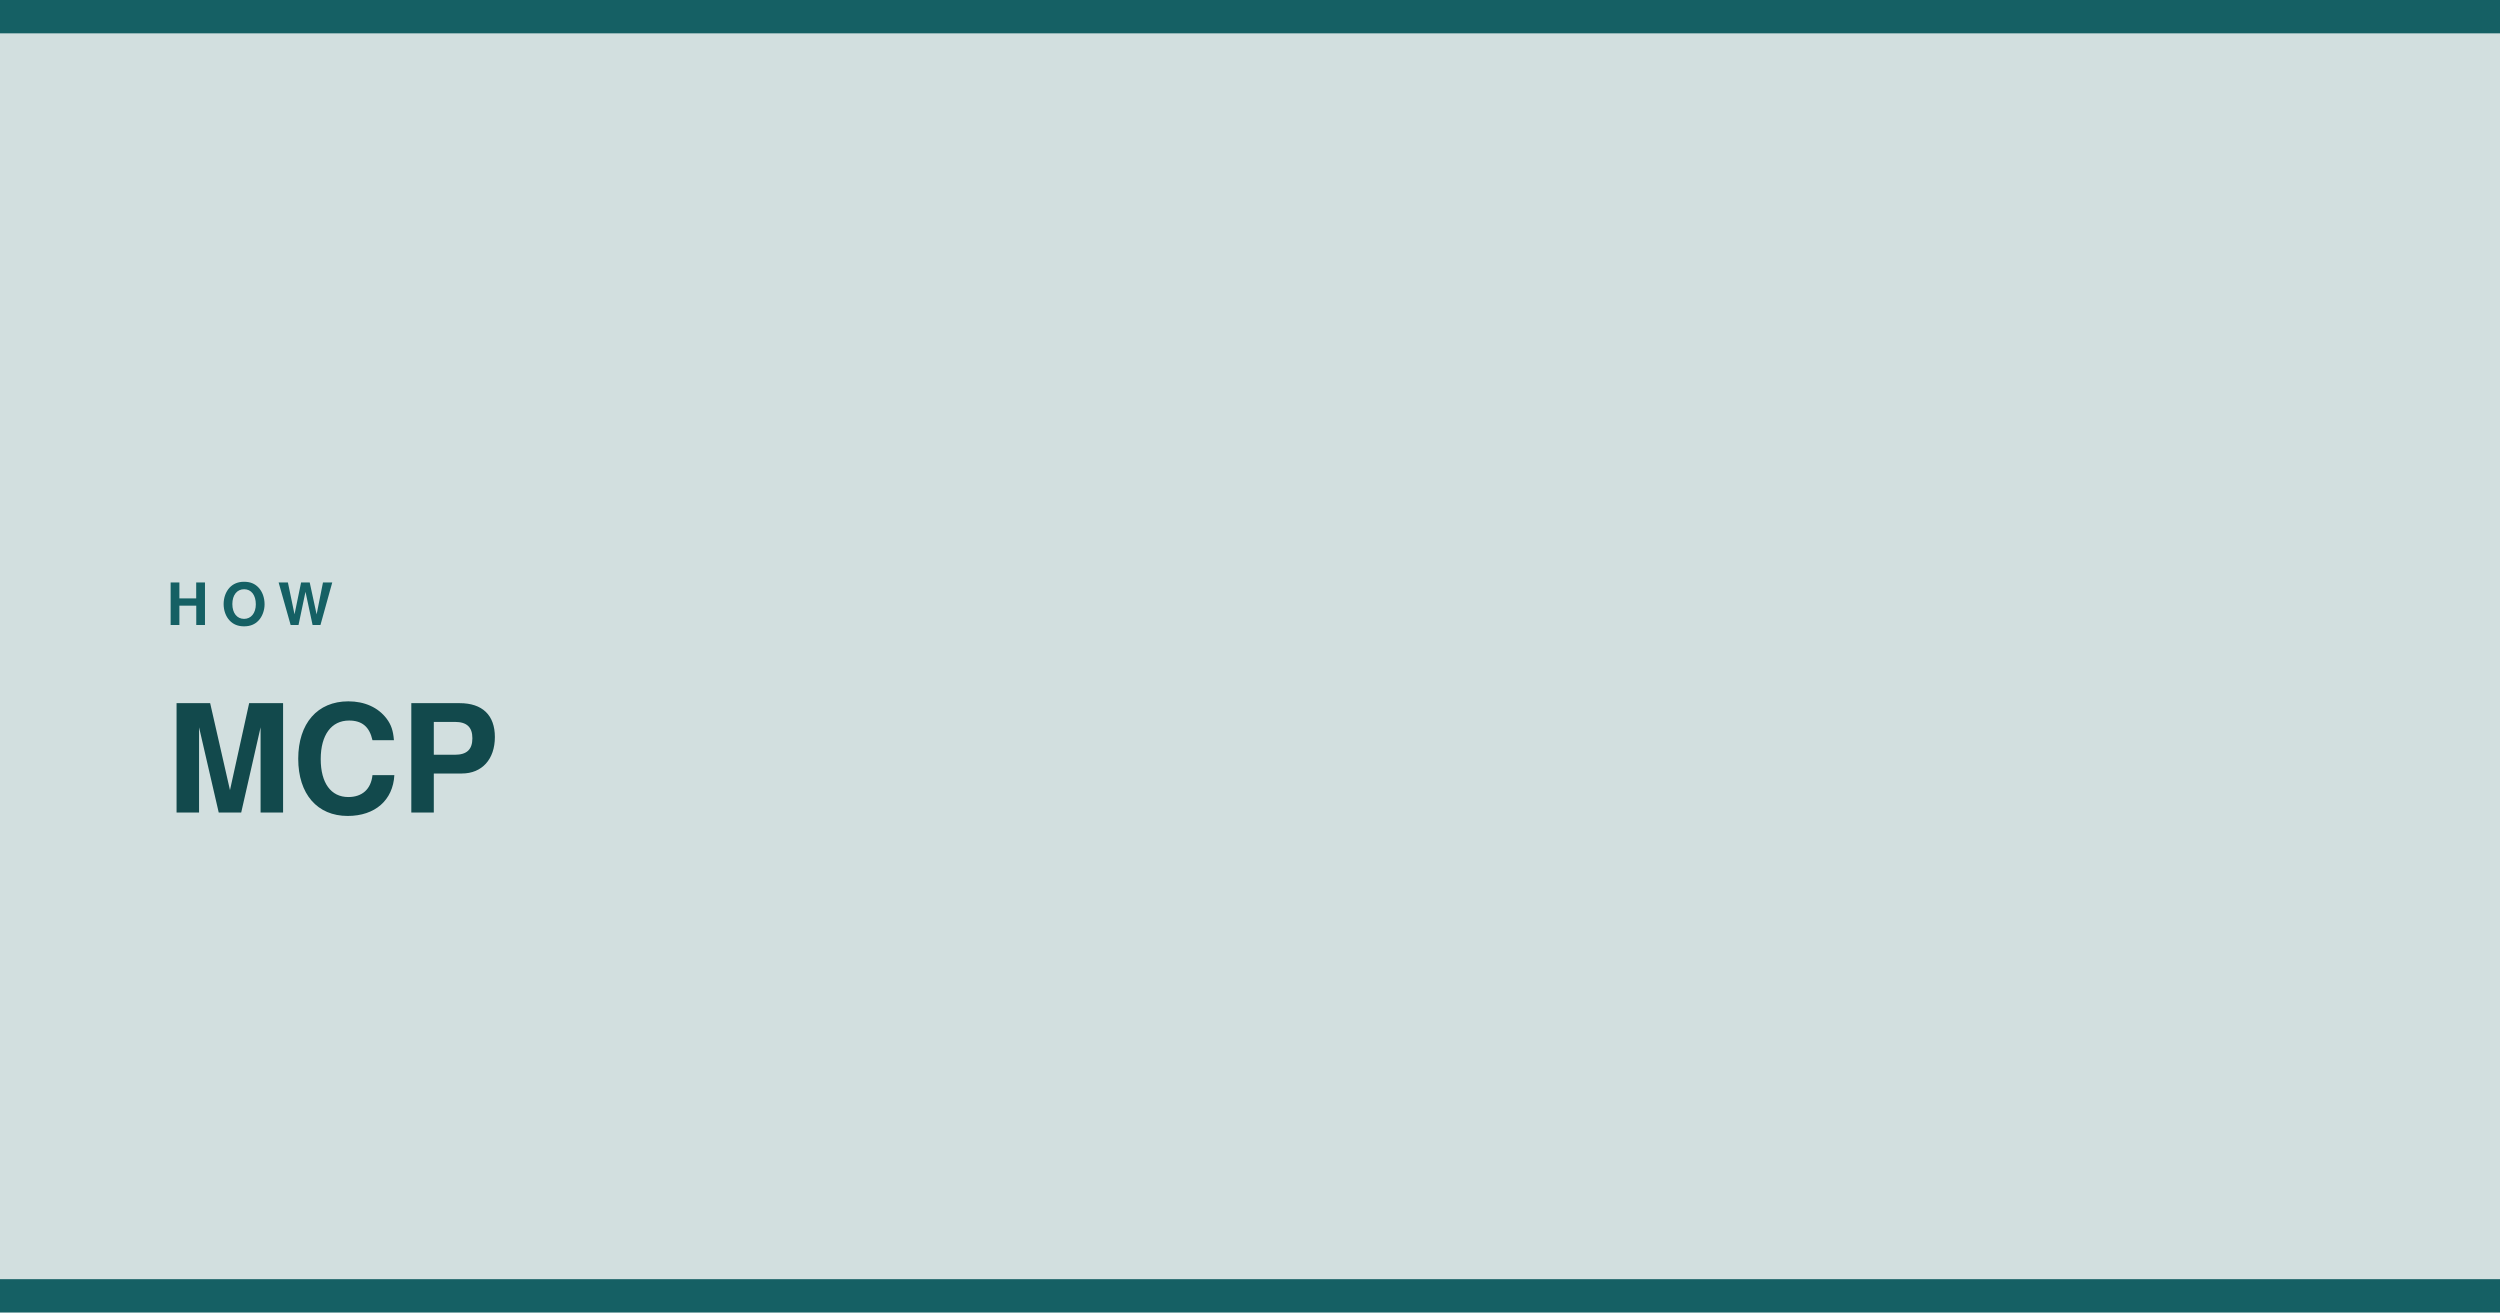
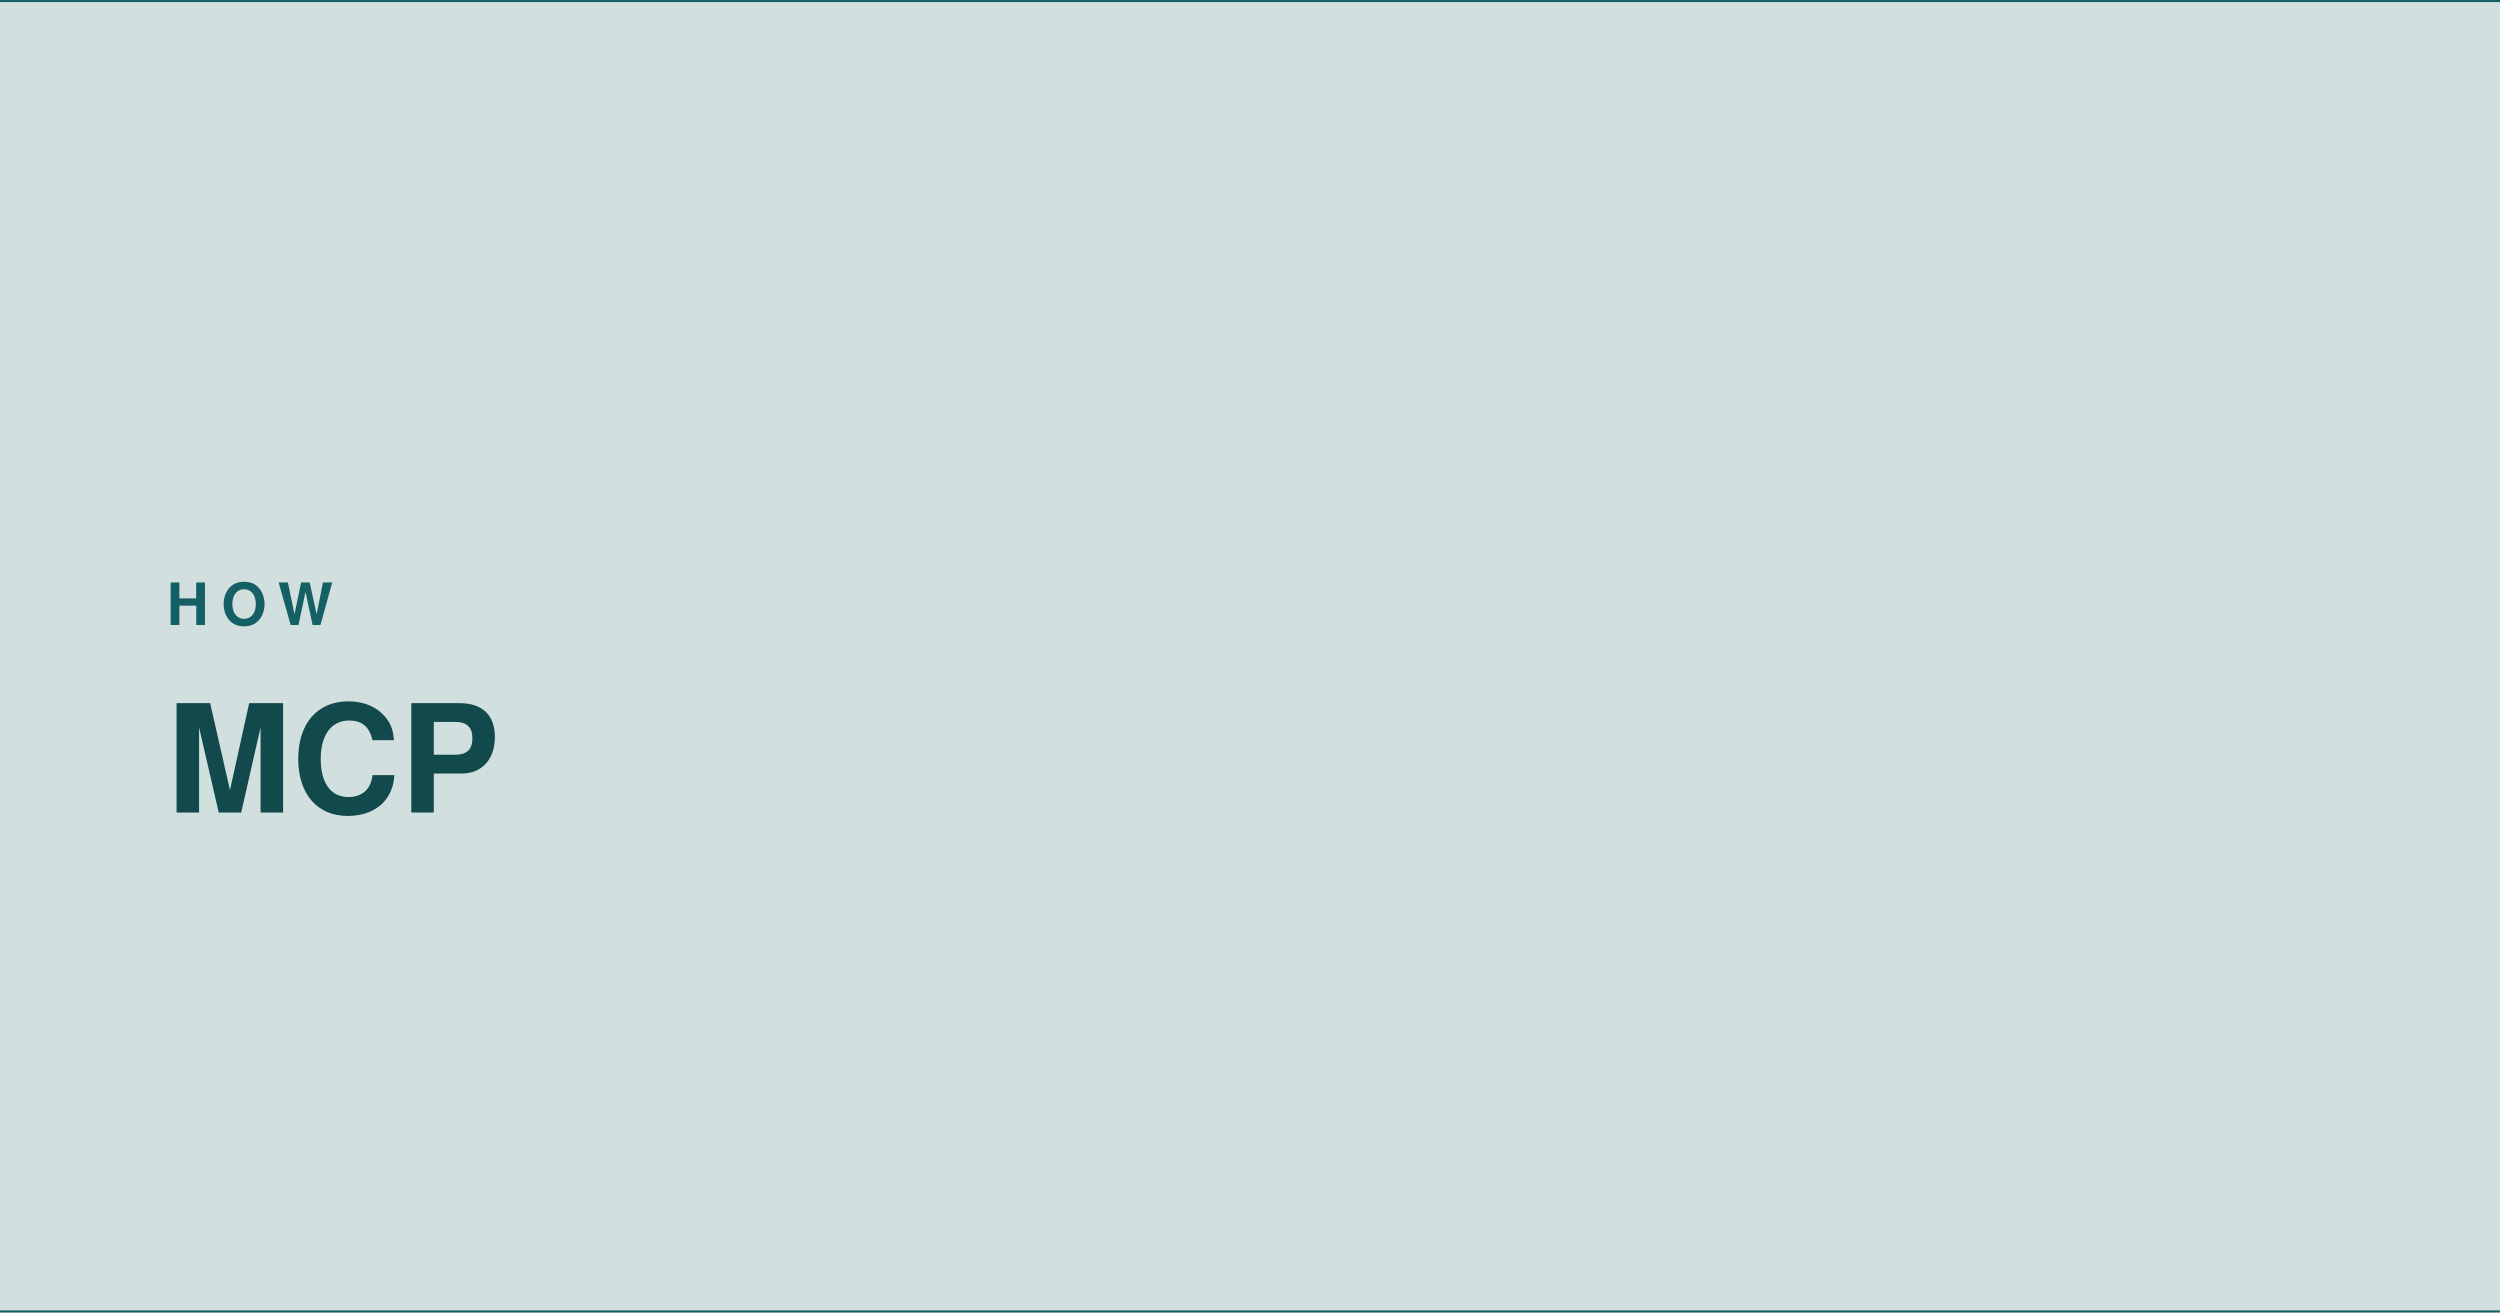
<svg xmlns="http://www.w3.org/2000/svg" width="1200" height="630" viewBox="0 0 1200 630" role="img" aria-label="MCP">
  <rect width="1200" height="630" fill="#d2dfdf" />
-   <rect width="1200" height="16" fill="#156064" />
-   <rect y="614" width="1200" height="16" fill="#156064" />
+   <rect width="1200" height="1" fill="#156064" />
+   <rect y="629" width="1200" height="1" fill="#156064" />
  <text x="80" y="300" font-family="Montserrat, Helvetica, sans-serif" font-size="28" font-weight="700" fill="#156064" letter-spacing="6">HOW</text>
  <text x="80" y="390" font-family="Montserrat, Helvetica, sans-serif" font-size="72" font-weight="800" fill="#12494c">MCP</text>
</svg>
